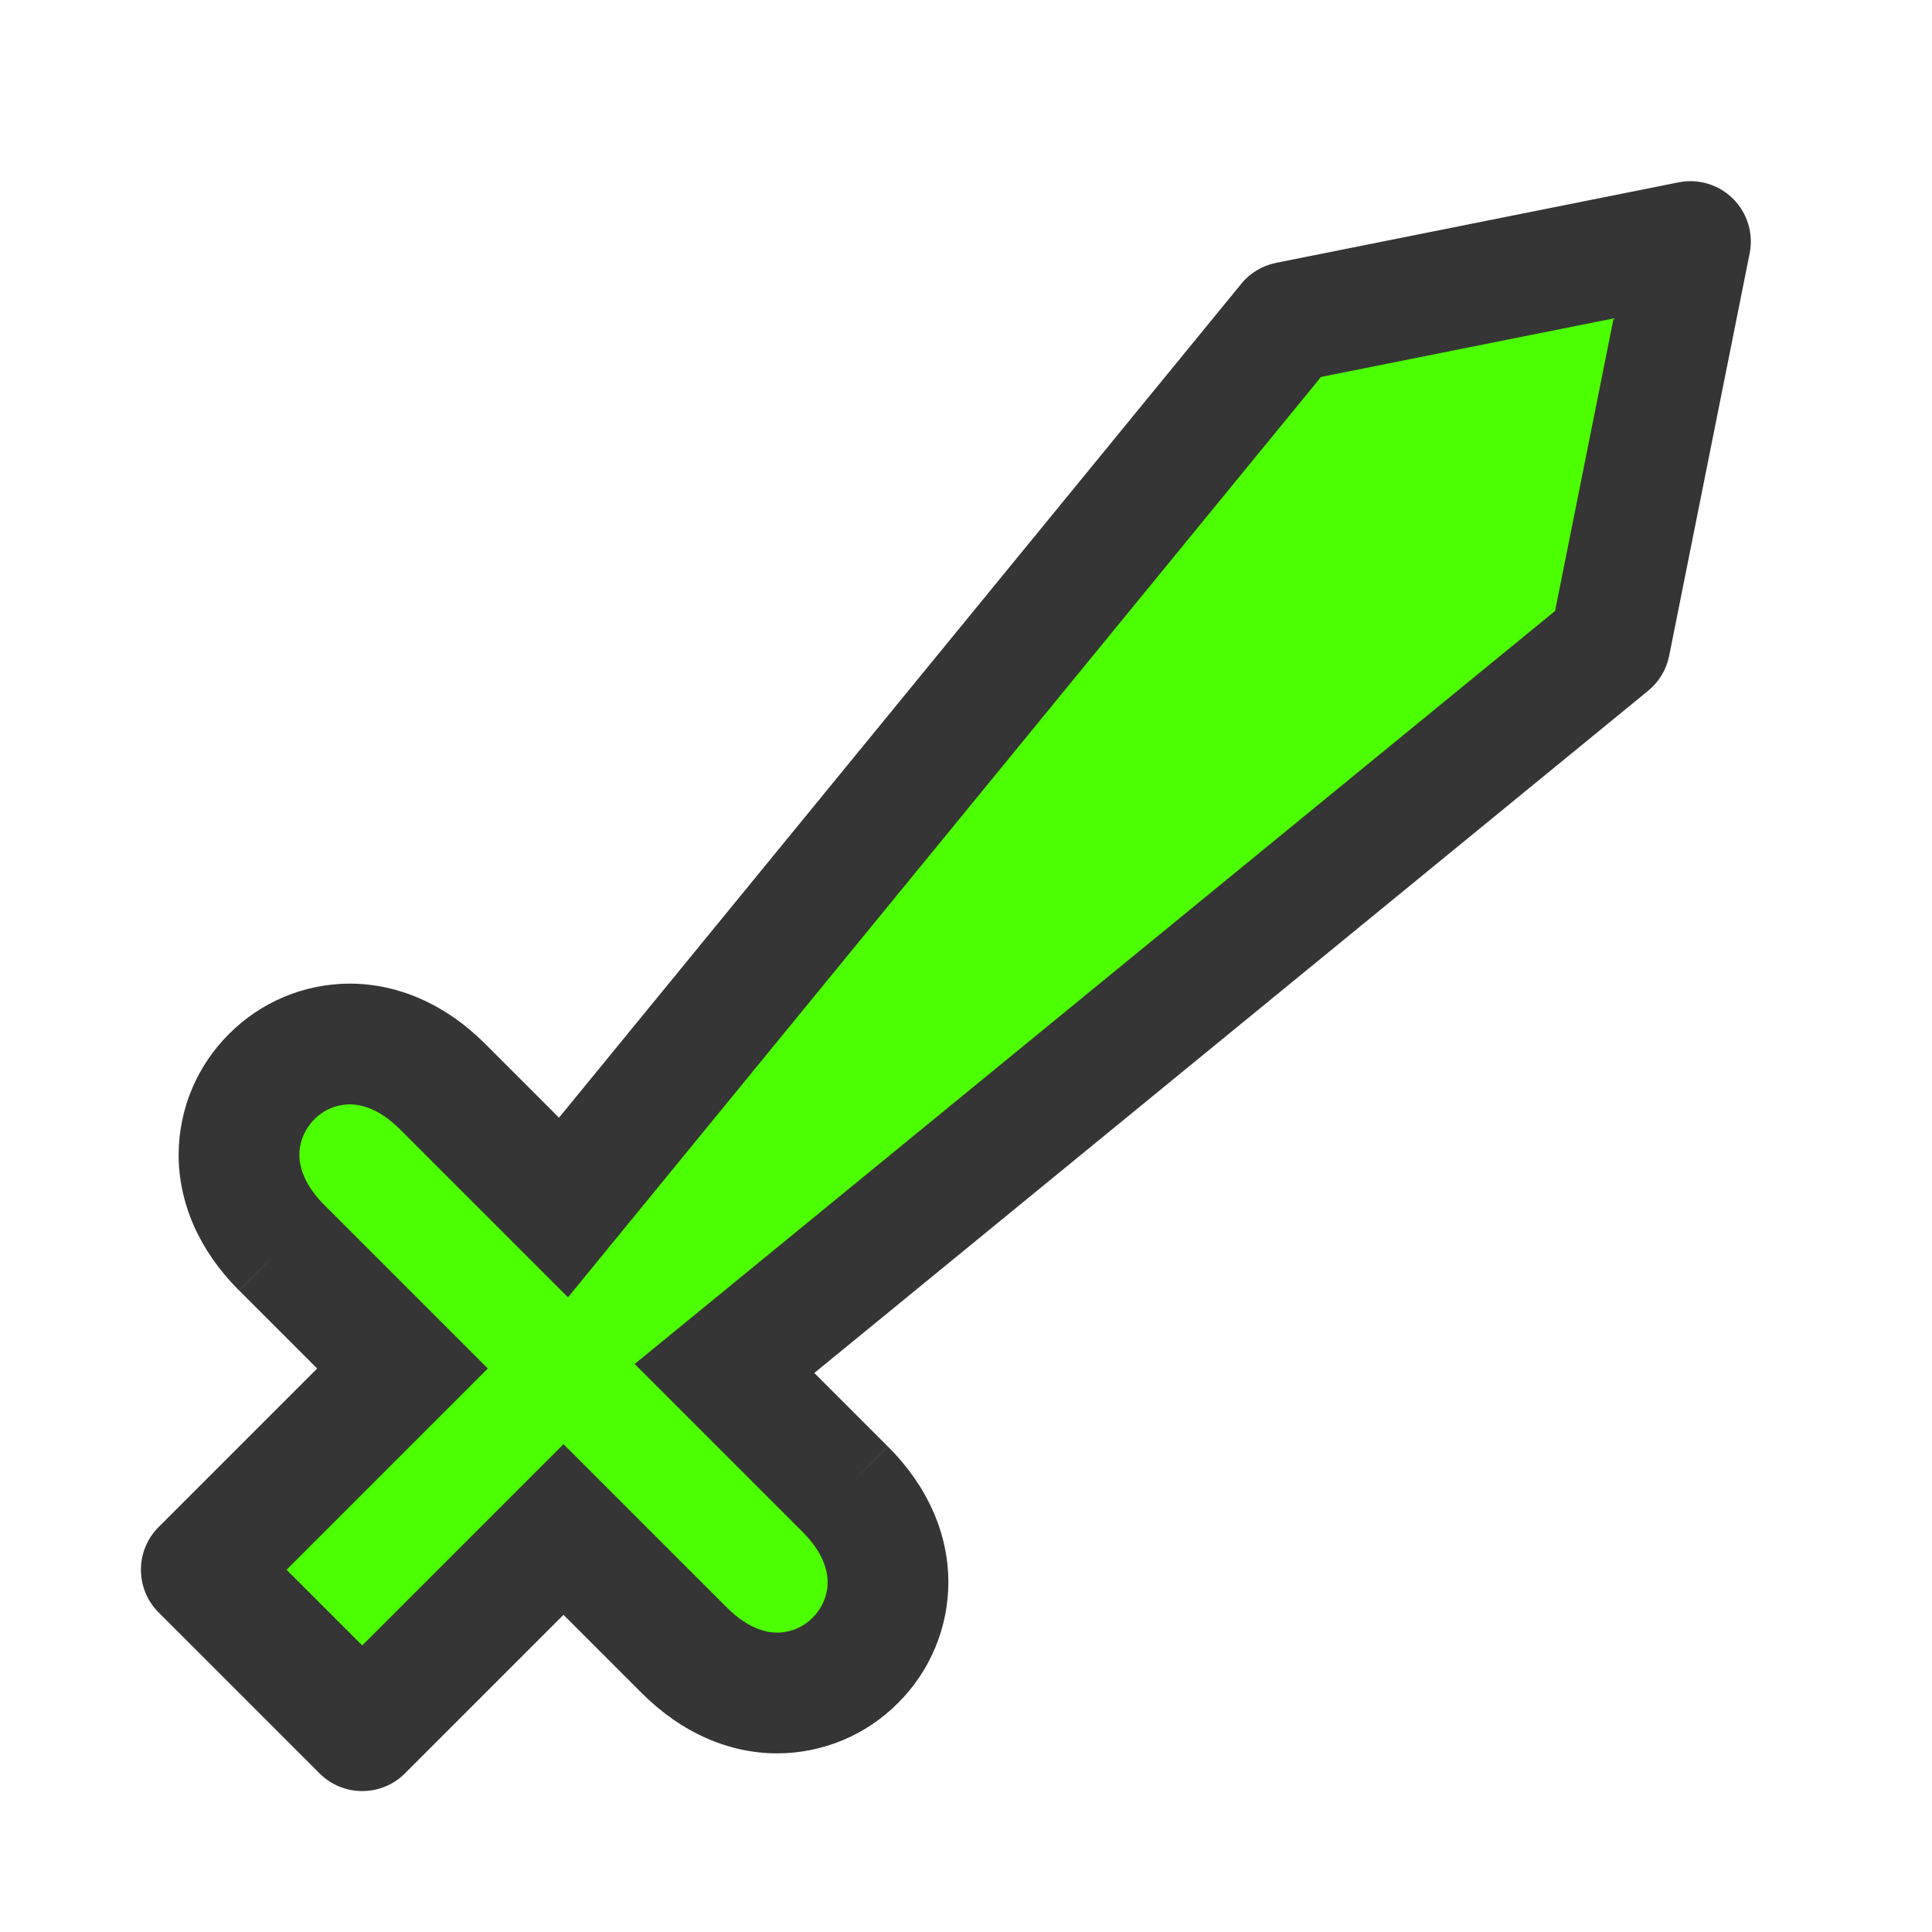
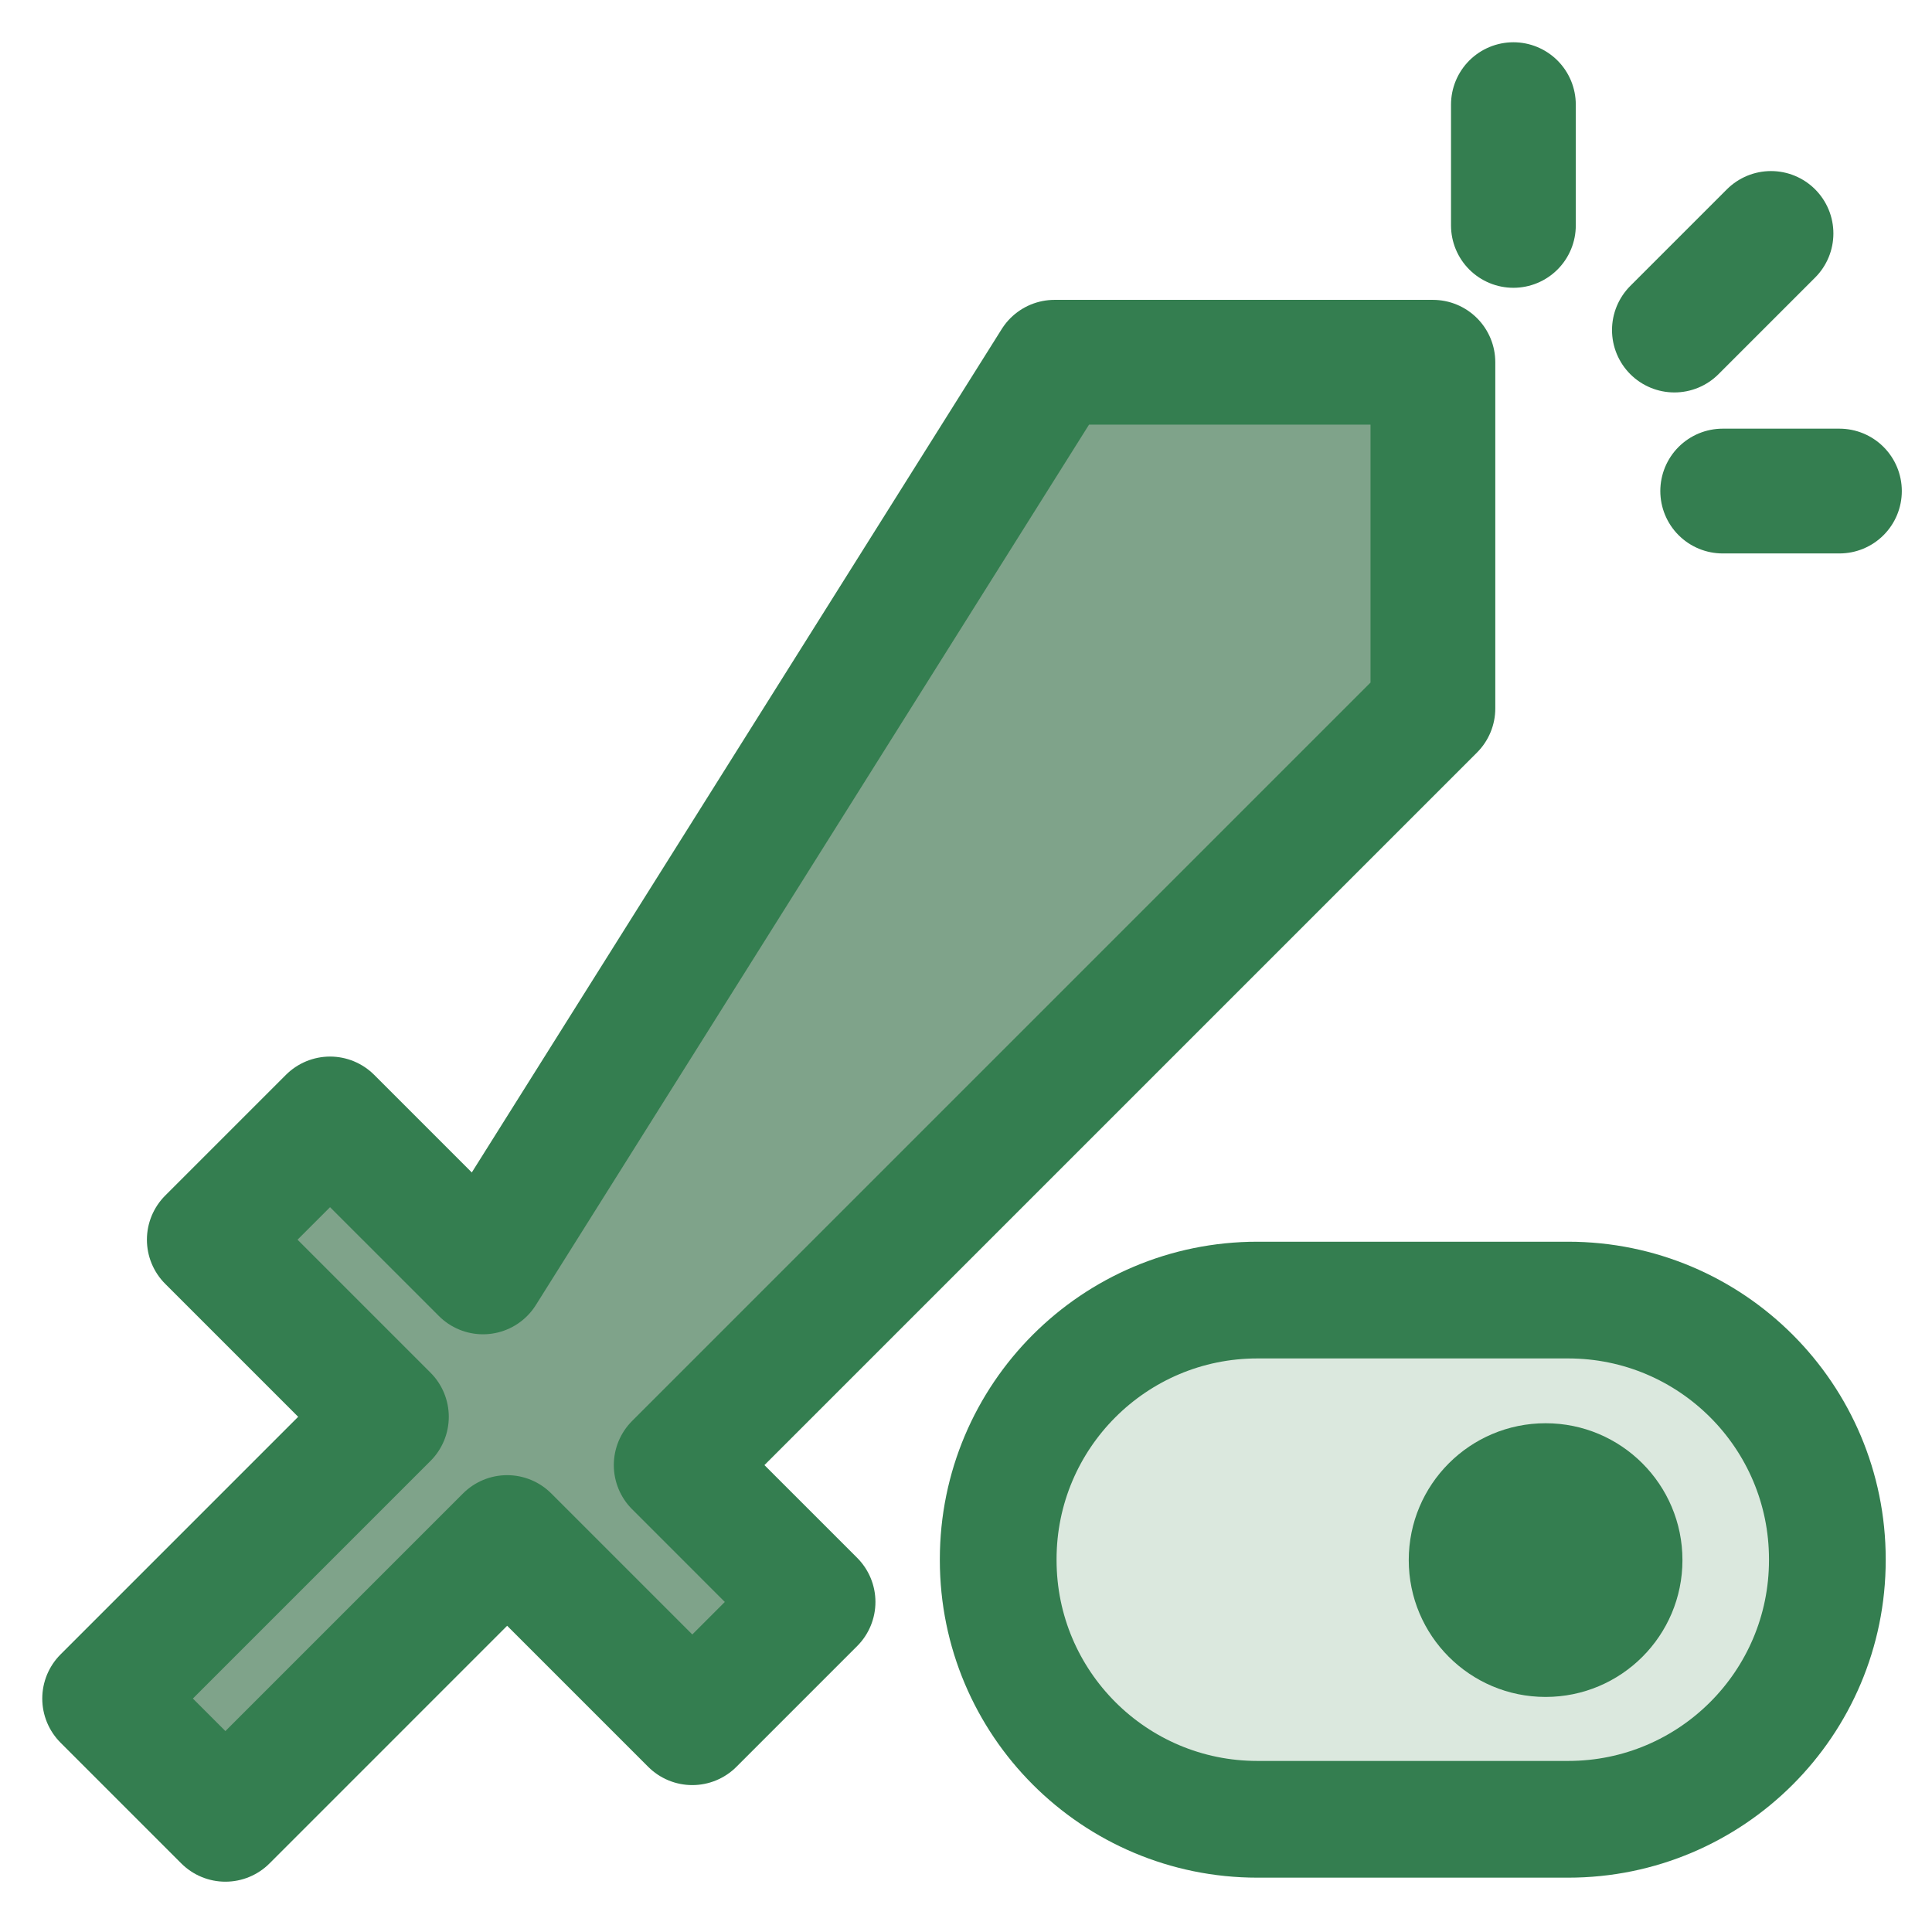
- <svg xmlns="http://www.w3.org/2000/svg" width="24" height="24" fill="none" viewBox="0 0 24 24">
-   <path fill="#4cff01" d="M16 4 7 15l-1.5-1.5c-1.5-1.5-3.5.5-2 2L5 17l-2.5 2.5 2 2L7 19l1.5 1.5c1.5 1.5 3.5-.5 2-2L9 17l11-9 1-5z" />
-   <path fill="#353535" d="m7 15-.53.53.586.586.524-.641zm9-11-.147-.735a.75.75 0 0 0-.434.26zm5-1 .735.147a.75.75 0 0 0-.882-.882zm-1 5 .475.58a.75.75 0 0 0 .26-.433zM9 17l-.475-.58-.641.524.586.586zm1.5 1.5-.53.53zM7 19l.53-.53-.53-.53-.53.53zm-2.5 2.5-.53.53a.75.75 0 0 0 1.06 0zm-2-2-.53-.53a.75.75 0 0 0 0 1.06zM5 17l.53.53.53-.53-.53-.53zm-1.5-1.5.53-.53zm2-2-.53.53zM7 15l.58.475 9-11L16 4l-.58-.475-9 11zm9-11 .147.735 5-1L21 3l-.147-.735-5 1zm5-1-.735-.147-1 5L20 8l.735.147 1-5zm-1 5-.475-.58-11 9L9 17l.475.58 11-9zM9 17l-.53.53 1.5 1.5.53-.53.53-.53-1.5-1.5zm1.5 1.5-.53.53c.251.252.311.473.311.626 0 .163-.068.32-.186.439a.62.62 0 0 1-.439.186c-.153 0-.374-.06-.626-.311l-.53.53-.53.53c.498.499 1.09.751 1.686.751a2.12 2.12 0 0 0 1.5-.626 2.12 2.12 0 0 0 .625-1.499c0-.597-.252-1.188-.75-1.686zm-2 2 .53-.53-1.5-1.5L7 19l-.53.53 1.5 1.5zM7 19l-.53-.53-2.5 2.5.53.53.53.53 2.5-2.5zm-2.5 2.5.53-.53-2-2-.53.53-.53.53 2 2zm-2-2 .53.53 2.5-2.5L5 17l-.53-.53-2.5 2.5zM5 17l.53-.53-1.5-1.5-.53.53-.53.53 1.5 1.5zm-1.5-1.5.53-.53c-.251-.252-.311-.473-.311-.626 0-.163.068-.32.186-.439a.62.62 0 0 1 .439-.186c.153 0 .374.06.626.311l.53-.53.53-.53c-.498-.499-1.09-.751-1.686-.751a2.12 2.12 0 0 0-1.5.626 2.12 2.12 0 0 0-.625 1.499c0 .597.252 1.188.75 1.686zm2-2-.53.53 1.5 1.5L7 15l.53-.53-1.5-1.5z" />
+ <svg xmlns="http://www.w3.org/2000/svg" width="24" height="24" viewBox="0 0 24 24" stroke-linecap="round" stroke-linejoin="round">
+   <path d="M13.1 4.5h4.7v4.3l-9.4 9.4 1.7 1.7-1.5 1.5-2.3-2.3-3.5 3.5-1.5-1.5 3.5-3.5-2.2-2.2 1.5-1.5 1.9 1.9z" fill="#7fa38a" stroke="#347e50" stroke-width="1.55" />
+   <rect x="12.4" y="16.15" width="10.3" height="6.45" rx="3.22" fill="#dbe8de" stroke="#347e50" stroke-width="1.45" />
+   <circle cx="19.2" cy="19.38" r="1.7" fill="#347e50" />
+   <path d="M18.8 2.8v-1.5m2 2.8 1.2-1.2m-.6 3.2h1.45" fill="none" stroke="#347e50" stroke-width="1.55" />
</svg>
